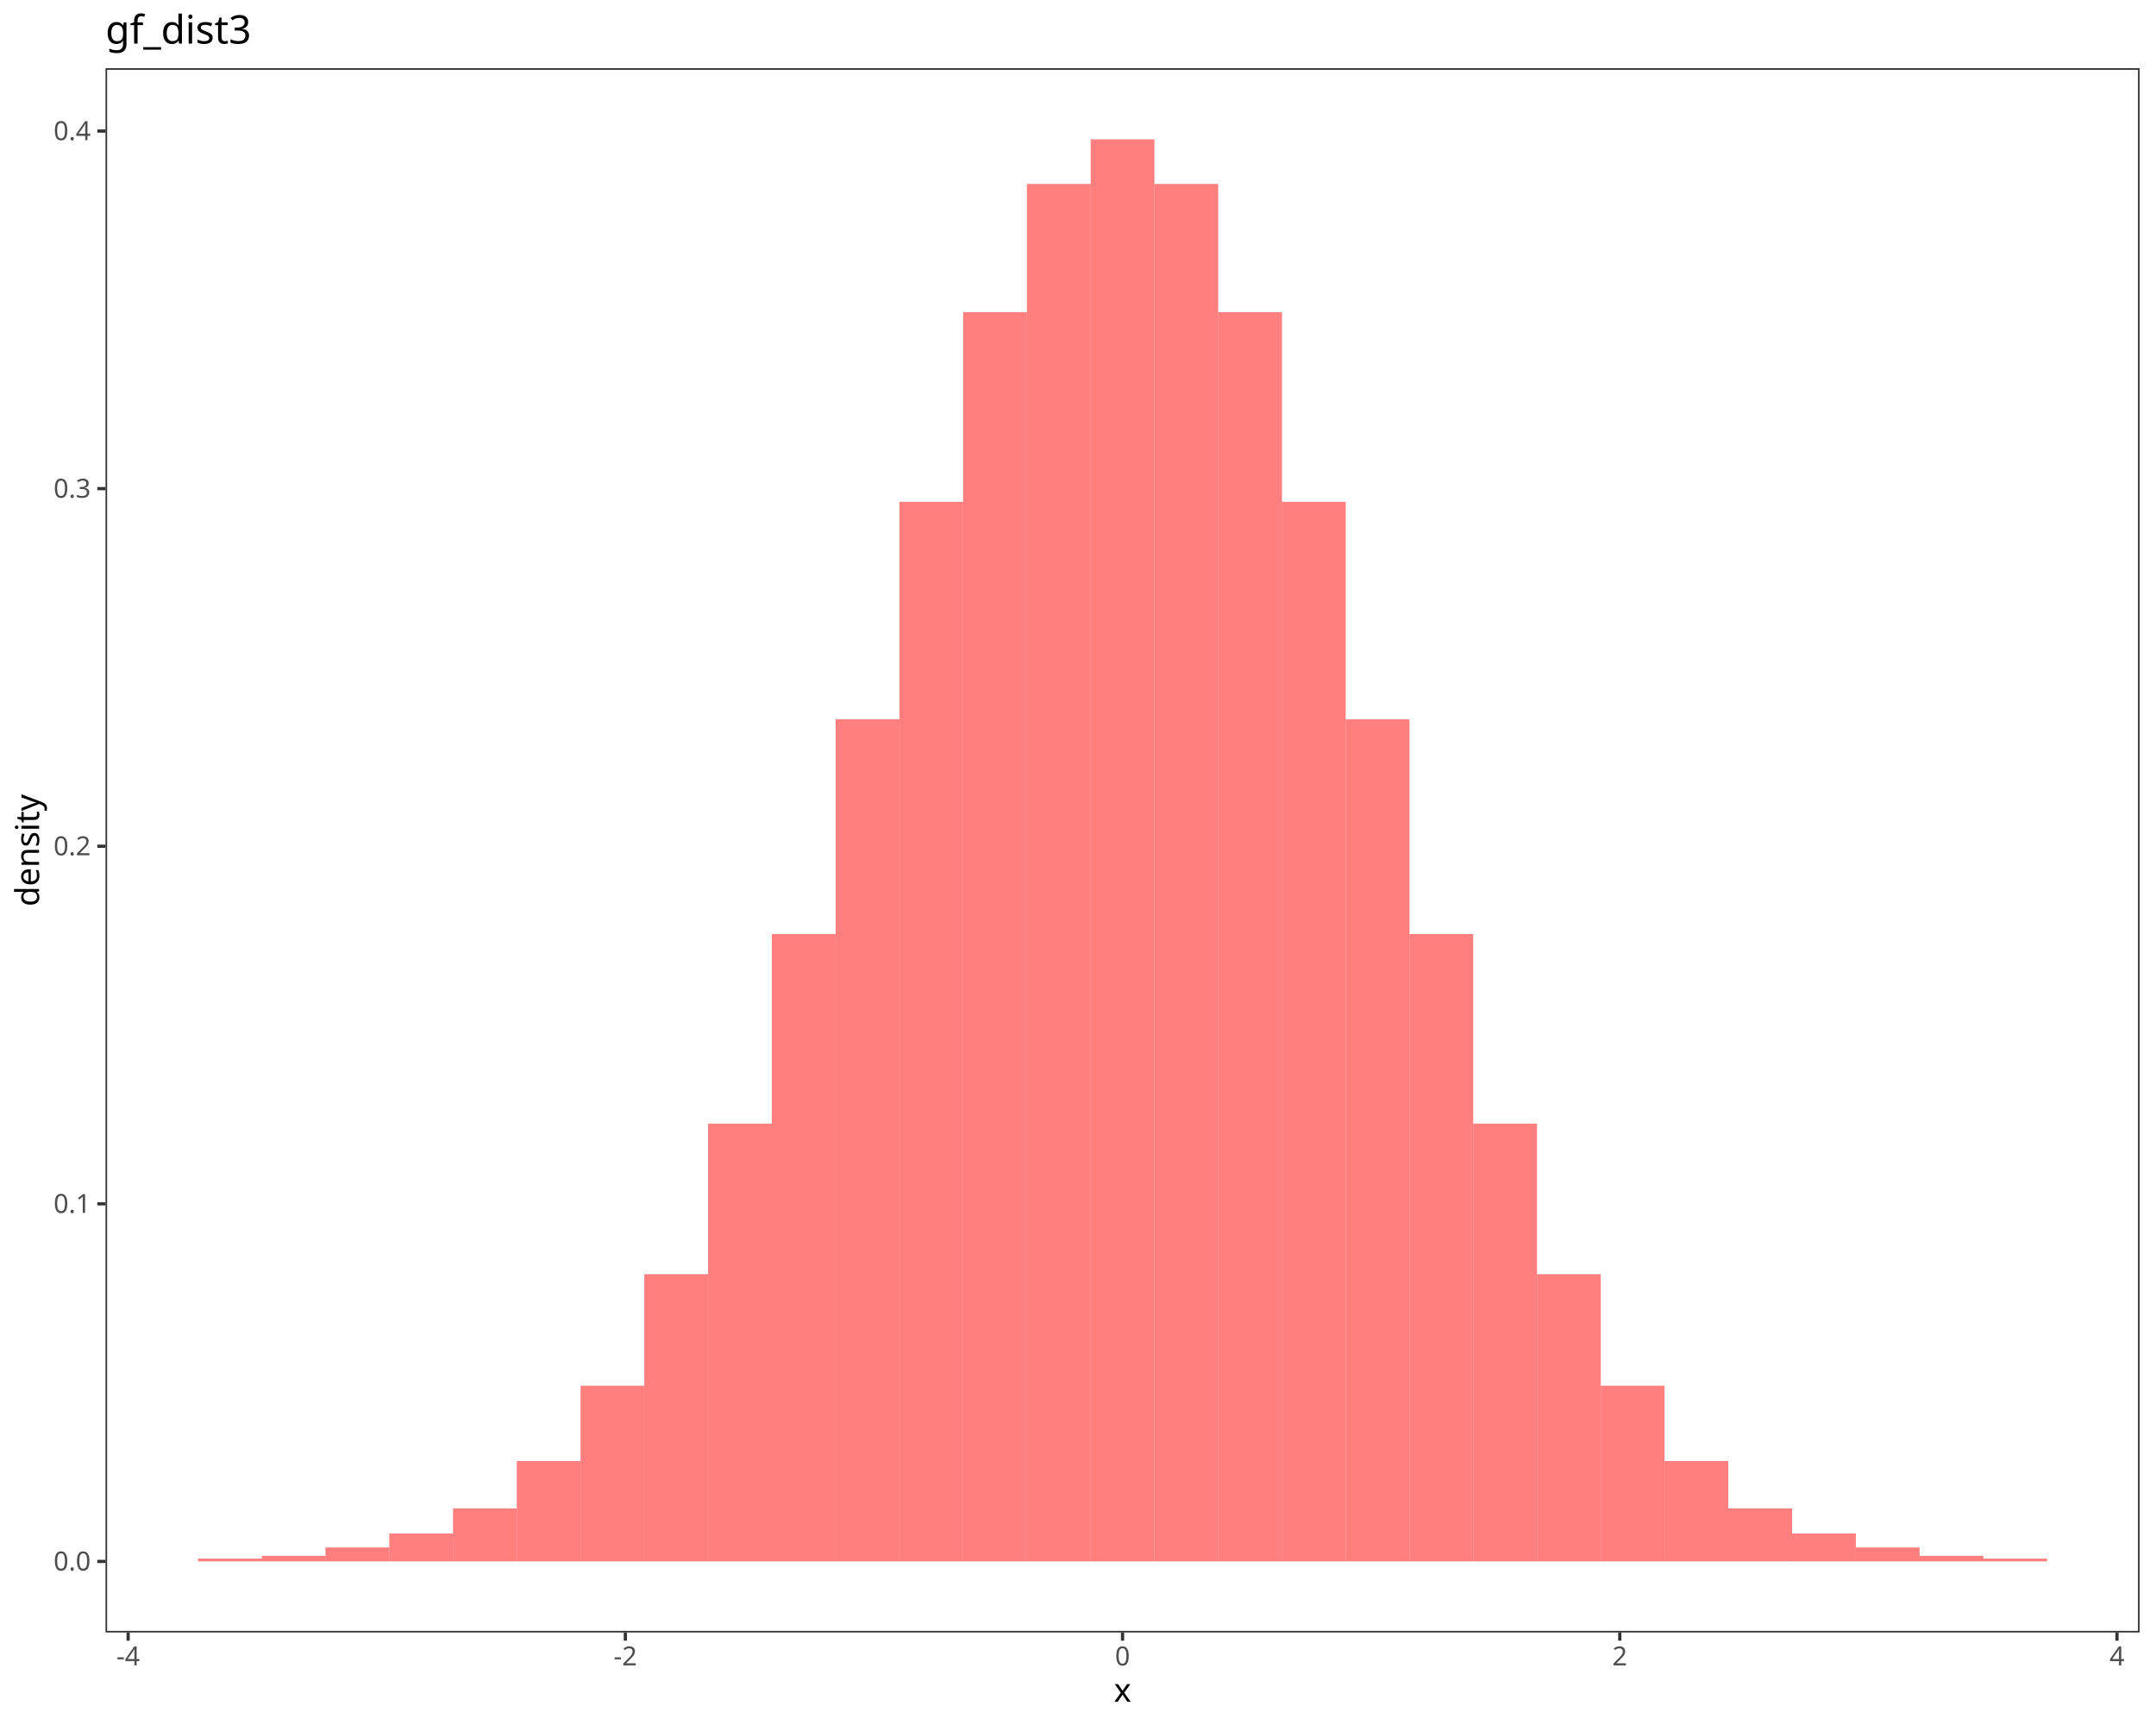
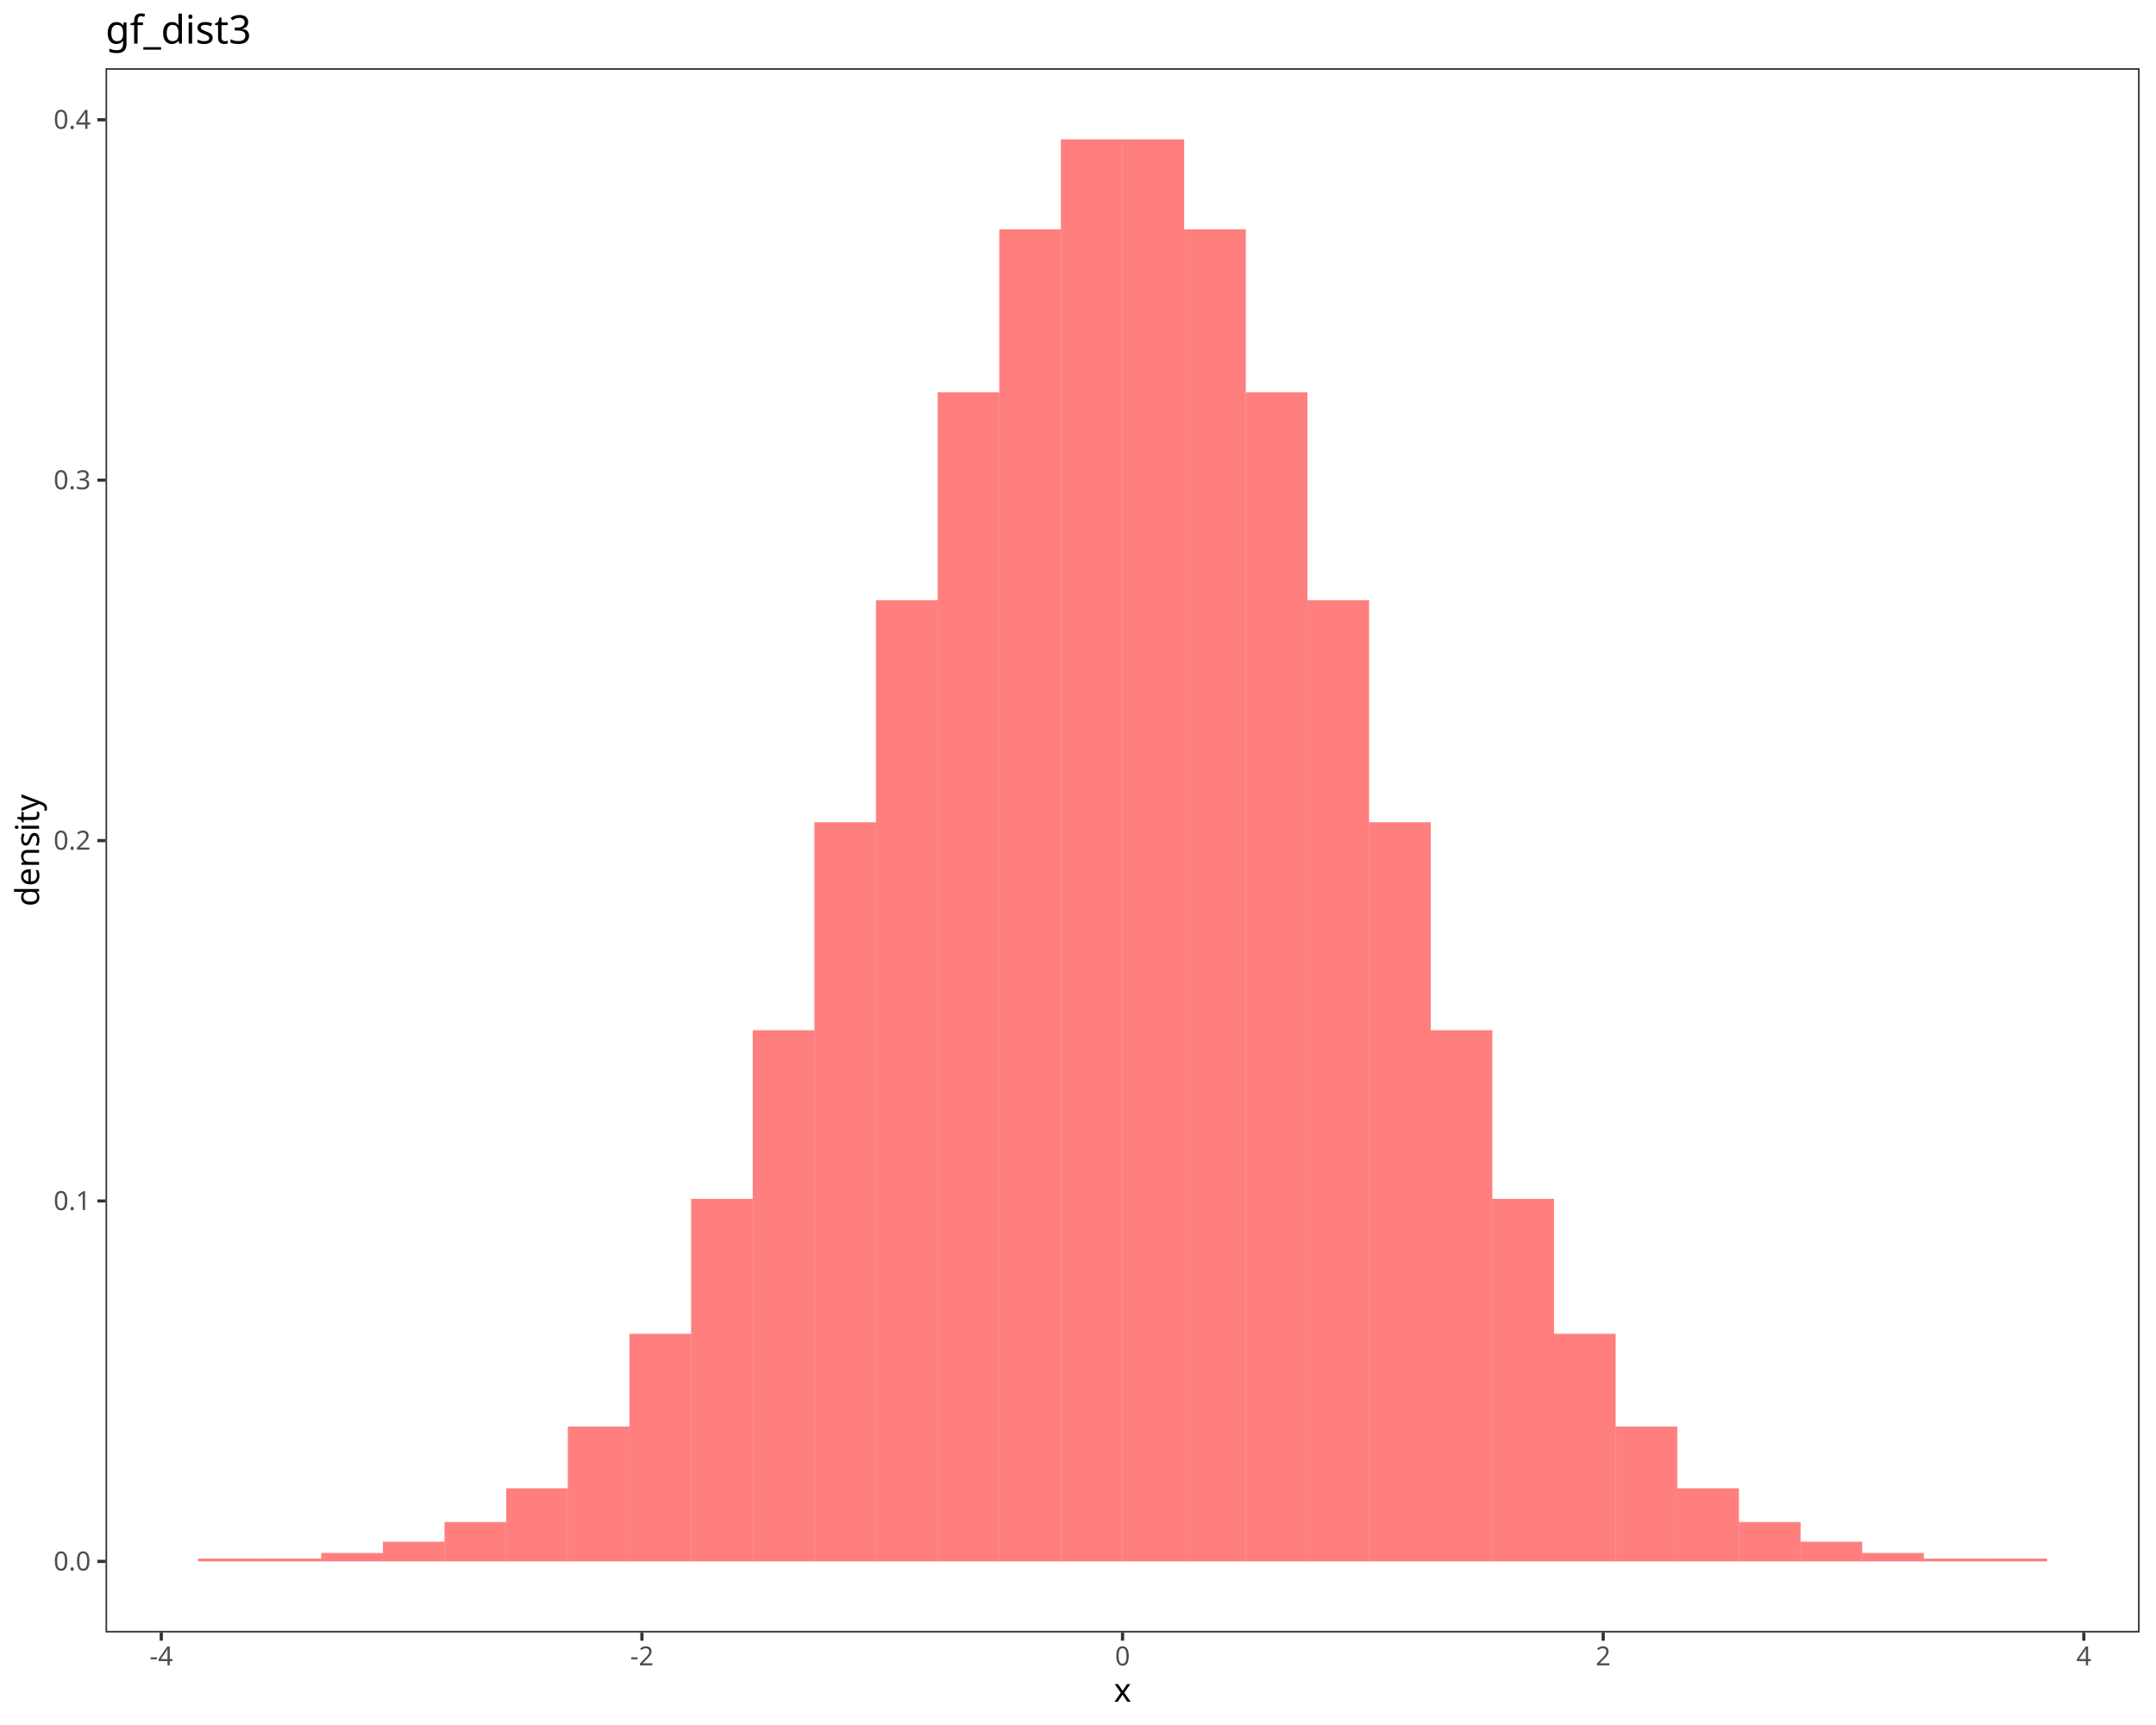
<svg xmlns="http://www.w3.org/2000/svg" class="svglite" data-engine-version="2.0" width="720.00pt" height="576.00pt" viewBox="0 0 720.00 576.00">
  <defs>
    <style type="text/css">
    .svglite line, .svglite polyline, .svglite polygon, .svglite path, .svglite rect, .svglite circle {
      fill: none;
      stroke: #000000;
      stroke-linecap: round;
      stroke-linejoin: round;
      stroke-miterlimit: 10.00;
    }
  </style>
  </defs>
  <rect width="100%" height="100%" style="stroke: none; fill: #FFFFFF;" />
  <defs>
    <clipPath id="cpMC4wMHw3MjAuMDB8MC4wMHw1NzYuMDA=">
      <rect x="0.00" y="0.00" width="720.00" height="576.00" />
    </clipPath>
  </defs>
  <g clip-path="url(#cpMC4wMHw3MjAuMDB8MC4wMHw1NzYuMDA=)">
    <rect x="0.00" y="0.00" width="720.00" height="576.00" style="stroke-width: 1.07; stroke: #FFFFFF; fill: #FFFFFF;" />
  </g>
  <defs>
    <clipPath id="cpMzUuMjR8NzE0LjUyfDIyLjc4fDU0NS4xMQ==">
      <rect x="35.24" y="22.78" width="679.28" height="522.33" />
    </clipPath>
  </defs>
  <g clip-path="url(#cpMzUuMjR8NzE0LjUyfDIyLjc4fDU0NS4xMQ==)">
    <rect x="35.24" y="22.78" width="679.28" height="522.33" style="stroke-width: 1.07; stroke: none; fill: #FFFFFF;" />
-     <rect x="66.11" y="520.44" width="21.29" height="0.93" style="stroke-width: 1.07; stroke: none; stroke-linecap: butt; stroke-linejoin: miter; fill: #FF0000; fill-opacity: 0.50;" />
-     <rect x="87.41" y="519.51" width="21.29" height="1.86" style="stroke-width: 1.07; stroke: none; stroke-linecap: butt; stroke-linejoin: miter; fill: #FF0000; fill-opacity: 0.50;" />
-     <rect x="108.70" y="516.71" width="21.29" height="4.66" style="stroke-width: 1.07; stroke: none; stroke-linecap: butt; stroke-linejoin: miter; fill: #FF0000; fill-opacity: 0.50;" />
-     <rect x="130.00" y="512.06" width="21.29" height="9.31" style="stroke-width: 1.07; stroke: none; stroke-linecap: butt; stroke-linejoin: miter; fill: #FF0000; fill-opacity: 0.50;" />
-     <rect x="151.29" y="503.68" width="21.29" height="17.69" style="stroke-width: 1.07; stroke: none; stroke-linecap: butt; stroke-linejoin: miter; fill: #FF0000; fill-opacity: 0.50;" />
-     <rect x="172.59" y="487.85" width="21.29" height="33.52" style="stroke-width: 1.07; stroke: none; stroke-linecap: butt; stroke-linejoin: miter; fill: #FF0000; fill-opacity: 0.50;" />
-     <rect x="193.88" y="462.71" width="21.29" height="58.66" style="stroke-width: 1.07; stroke: none; stroke-linecap: butt; stroke-linejoin: miter; fill: #FF0000; fill-opacity: 0.50;" />
-     <rect x="215.17" y="425.47" width="21.29" height="95.90" style="stroke-width: 1.07; stroke: none; stroke-linecap: butt; stroke-linejoin: miter; fill: #FF0000; fill-opacity: 0.50;" />
-     <rect x="236.47" y="375.19" width="21.29" height="146.18" style="stroke-width: 1.07; stroke: none; stroke-linecap: butt; stroke-linejoin: miter; fill: #FF0000; fill-opacity: 0.50;" />
-     <rect x="257.76" y="311.88" width="21.29" height="209.49" style="stroke-width: 1.07; stroke: none; stroke-linecap: butt; stroke-linejoin: miter; fill: #FF0000; fill-opacity: 0.50;" />
-     <rect x="279.06" y="240.19" width="21.29" height="281.18" style="stroke-width: 1.07; stroke: none; stroke-linecap: butt; stroke-linejoin: miter; fill: #FF0000; fill-opacity: 0.50;" />
-     <rect x="300.35" y="167.56" width="21.29" height="353.81" style="stroke-width: 1.07; stroke: none; stroke-linecap: butt; stroke-linejoin: miter; fill: #FF0000; fill-opacity: 0.50;" />
-     <rect x="321.64" y="104.25" width="21.29" height="417.12" style="stroke-width: 1.07; stroke: none; stroke-linecap: butt; stroke-linejoin: miter; fill: #FF0000; fill-opacity: 0.50;" />
-     <rect x="342.94" y="61.42" width="21.29" height="459.95" style="stroke-width: 1.07; stroke: none; stroke-linecap: butt; stroke-linejoin: miter; fill: #FF0000; fill-opacity: 0.50;" />
-     <rect x="364.23" y="46.53" width="21.29" height="474.84" style="stroke-width: 1.07; stroke: none; stroke-linecap: butt; stroke-linejoin: miter; fill: #FF0000; fill-opacity: 0.50;" />
-     <rect x="385.53" y="61.42" width="21.29" height="459.95" style="stroke-width: 1.07; stroke: none; stroke-linecap: butt; stroke-linejoin: miter; fill: #FF0000; fill-opacity: 0.50;" />
-     <rect x="406.82" y="104.25" width="21.29" height="417.12" style="stroke-width: 1.07; stroke: none; stroke-linecap: butt; stroke-linejoin: miter; fill: #FF0000; fill-opacity: 0.50;" />
-     <rect x="428.11" y="167.56" width="21.29" height="353.81" style="stroke-width: 1.07; stroke: none; stroke-linecap: butt; stroke-linejoin: miter; fill: #FF0000; fill-opacity: 0.50;" />
-     <rect x="449.41" y="240.19" width="21.29" height="281.18" style="stroke-width: 1.07; stroke: none; stroke-linecap: butt; stroke-linejoin: miter; fill: #FF0000; fill-opacity: 0.50;" />
-     <rect x="470.70" y="311.88" width="21.29" height="209.49" style="stroke-width: 1.07; stroke: none; stroke-linecap: butt; stroke-linejoin: miter; fill: #FF0000; fill-opacity: 0.50;" />
-     <rect x="492.00" y="375.19" width="21.29" height="146.18" style="stroke-width: 1.07; stroke: none; stroke-linecap: butt; stroke-linejoin: miter; fill: #FF0000; fill-opacity: 0.50;" />
-     <rect x="513.29" y="425.47" width="21.29" height="95.90" style="stroke-width: 1.07; stroke: none; stroke-linecap: butt; stroke-linejoin: miter; fill: #FF0000; fill-opacity: 0.50;" />
-     <rect x="534.59" y="462.71" width="21.29" height="58.66" style="stroke-width: 1.07; stroke: none; stroke-linecap: butt; stroke-linejoin: miter; fill: #FF0000; fill-opacity: 0.50;" />
-     <rect x="555.88" y="487.85" width="21.29" height="33.52" style="stroke-width: 1.07; stroke: none; stroke-linecap: butt; stroke-linejoin: miter; fill: #FF0000; fill-opacity: 0.50;" />
-     <rect x="577.17" y="503.68" width="21.29" height="17.69" style="stroke-width: 1.07; stroke: none; stroke-linecap: butt; stroke-linejoin: miter; fill: #FF0000; fill-opacity: 0.50;" />
-     <rect x="598.47" y="512.06" width="21.29" height="9.31" style="stroke-width: 1.07; stroke: none; stroke-linecap: butt; stroke-linejoin: miter; fill: #FF0000; fill-opacity: 0.50;" />
-     <rect x="619.76" y="516.71" width="21.29" height="4.66" style="stroke-width: 1.07; stroke: none; stroke-linecap: butt; stroke-linejoin: miter; fill: #FF0000; fill-opacity: 0.50;" />
-     <rect x="641.06" y="519.51" width="21.29" height="1.86" style="stroke-width: 1.07; stroke: none; stroke-linecap: butt; stroke-linejoin: miter; fill: #FF0000; fill-opacity: 0.50;" />
-     <rect x="662.35" y="520.44" width="21.29" height="0.93" style="stroke-width: 1.07; stroke: none; stroke-linecap: butt; stroke-linejoin: miter; fill: #FF0000; fill-opacity: 0.50;" />
+     <rect x="66.11" y="520.43" width="20.58" height="0.94" style="stroke-width: 1.07; stroke: none; stroke-linecap: butt; stroke-linejoin: miter; fill: #FF0000; fill-opacity: 0.50;" />
+     <rect x="86.70" y="520.43" width="20.58" height="0.94" style="stroke-width: 1.07; stroke: none; stroke-linecap: butt; stroke-linejoin: miter; fill: #FF0000; fill-opacity: 0.50;" />
+     <rect x="107.28" y="518.55" width="20.58" height="2.82" style="stroke-width: 1.07; stroke: none; stroke-linecap: butt; stroke-linejoin: miter; fill: #FF0000; fill-opacity: 0.50;" />
+     <rect x="127.87" y="514.80" width="20.58" height="6.57" style="stroke-width: 1.07; stroke: none; stroke-linecap: butt; stroke-linejoin: miter; fill: #FF0000; fill-opacity: 0.50;" />
+     <rect x="148.45" y="508.23" width="20.58" height="13.14" style="stroke-width: 1.07; stroke: none; stroke-linecap: butt; stroke-linejoin: miter; fill: #FF0000; fill-opacity: 0.50;" />
+     <rect x="169.04" y="496.97" width="20.58" height="24.40" style="stroke-width: 1.07; stroke: none; stroke-linecap: butt; stroke-linejoin: miter; fill: #FF0000; fill-opacity: 0.50;" />
+     <rect x="189.62" y="476.33" width="20.58" height="45.04" style="stroke-width: 1.07; stroke: none; stroke-linecap: butt; stroke-linejoin: miter; fill: #FF0000; fill-opacity: 0.50;" />
+     <rect x="210.20" y="445.36" width="20.58" height="76.01" style="stroke-width: 1.07; stroke: none; stroke-linecap: butt; stroke-linejoin: miter; fill: #FF0000; fill-opacity: 0.50;" />
+     <rect x="230.79" y="400.31" width="20.58" height="121.06" style="stroke-width: 1.07; stroke: none; stroke-linecap: butt; stroke-linejoin: miter; fill: #FF0000; fill-opacity: 0.50;" />
+     <rect x="251.37" y="344.01" width="20.58" height="177.36" style="stroke-width: 1.07; stroke: none; stroke-linecap: butt; stroke-linejoin: miter; fill: #FF0000; fill-opacity: 0.50;" />
+     <rect x="271.96" y="274.56" width="20.58" height="246.81" style="stroke-width: 1.07; stroke: none; stroke-linecap: butt; stroke-linejoin: miter; fill: #FF0000; fill-opacity: 0.50;" />
+     <rect x="292.54" y="200.43" width="20.58" height="320.94" style="stroke-width: 1.07; stroke: none; stroke-linecap: butt; stroke-linejoin: miter; fill: #FF0000; fill-opacity: 0.50;" />
+     <rect x="313.13" y="130.98" width="20.58" height="390.39" style="stroke-width: 1.07; stroke: none; stroke-linecap: butt; stroke-linejoin: miter; fill: #FF0000; fill-opacity: 0.50;" />
+     <rect x="333.71" y="76.56" width="20.58" height="444.81" style="stroke-width: 1.07; stroke: none; stroke-linecap: butt; stroke-linejoin: miter; fill: #FF0000; fill-opacity: 0.50;" />
+     <rect x="354.30" y="46.53" width="20.58" height="474.84" style="stroke-width: 1.07; stroke: none; stroke-linecap: butt; stroke-linejoin: miter; fill: #FF0000; fill-opacity: 0.50;" />
+     <rect x="374.88" y="46.53" width="20.58" height="474.84" style="stroke-width: 1.07; stroke: none; stroke-linecap: butt; stroke-linejoin: miter; fill: #FF0000; fill-opacity: 0.50;" />
+     <rect x="395.46" y="76.56" width="20.58" height="444.81" style="stroke-width: 1.07; stroke: none; stroke-linecap: butt; stroke-linejoin: miter; fill: #FF0000; fill-opacity: 0.50;" />
+     <rect x="416.05" y="130.98" width="20.58" height="390.39" style="stroke-width: 1.07; stroke: none; stroke-linecap: butt; stroke-linejoin: miter; fill: #FF0000; fill-opacity: 0.50;" />
+     <rect x="436.63" y="200.43" width="20.58" height="320.94" style="stroke-width: 1.07; stroke: none; stroke-linecap: butt; stroke-linejoin: miter; fill: #FF0000; fill-opacity: 0.50;" />
+     <rect x="457.22" y="274.56" width="20.58" height="246.81" style="stroke-width: 1.07; stroke: none; stroke-linecap: butt; stroke-linejoin: miter; fill: #FF0000; fill-opacity: 0.50;" />
+     <rect x="477.80" y="344.01" width="20.58" height="177.36" style="stroke-width: 1.07; stroke: none; stroke-linecap: butt; stroke-linejoin: miter; fill: #FF0000; fill-opacity: 0.50;" />
+     <rect x="498.39" y="400.31" width="20.58" height="121.06" style="stroke-width: 1.07; stroke: none; stroke-linecap: butt; stroke-linejoin: miter; fill: #FF0000; fill-opacity: 0.50;" />
+     <rect x="518.97" y="445.36" width="20.58" height="76.01" style="stroke-width: 1.07; stroke: none; stroke-linecap: butt; stroke-linejoin: miter; fill: #FF0000; fill-opacity: 0.50;" />
+     <rect x="539.55" y="476.33" width="20.58" height="45.04" style="stroke-width: 1.07; stroke: none; stroke-linecap: butt; stroke-linejoin: miter; fill: #FF0000; fill-opacity: 0.50;" />
+     <rect x="560.14" y="496.97" width="20.58" height="24.40" style="stroke-width: 1.07; stroke: none; stroke-linecap: butt; stroke-linejoin: miter; fill: #FF0000; fill-opacity: 0.50;" />
+     <rect x="580.72" y="508.23" width="20.58" height="13.14" style="stroke-width: 1.07; stroke: none; stroke-linecap: butt; stroke-linejoin: miter; fill: #FF0000; fill-opacity: 0.50;" />
+     <rect x="601.31" y="514.80" width="20.58" height="6.57" style="stroke-width: 1.07; stroke: none; stroke-linecap: butt; stroke-linejoin: miter; fill: #FF0000; fill-opacity: 0.50;" />
+     <rect x="621.89" y="518.55" width="20.58" height="2.82" style="stroke-width: 1.07; stroke: none; stroke-linecap: butt; stroke-linejoin: miter; fill: #FF0000; fill-opacity: 0.50;" />
+     <rect x="642.48" y="520.43" width="20.58" height="0.94" style="stroke-width: 1.07; stroke: none; stroke-linecap: butt; stroke-linejoin: miter; fill: #FF0000; fill-opacity: 0.50;" />
+     <rect x="663.06" y="520.43" width="20.58" height="0.94" style="stroke-width: 1.07; stroke: none; stroke-linecap: butt; stroke-linejoin: miter; fill: #FF0000; fill-opacity: 0.50;" />
    <rect x="35.24" y="22.78" width="679.28" height="522.33" style="stroke-width: 1.07; stroke: #333333;" />
  </g>
  <g clip-path="url(#cpMC4wMHw3MjAuMDB8MC4wMHw1NzYuMDA=)">
    <text x="30.31" y="524.40" text-anchor="end" style="font-size: 8.80px; fill: #4D4D4D; font-family: sans;" textLength="12.23px" lengthAdjust="spacingAndGlyphs">0.0</text>
-     <text x="30.31" y="405.00" text-anchor="end" style="font-size: 8.80px; fill: #4D4D4D; font-family: sans;" textLength="12.23px" lengthAdjust="spacingAndGlyphs">0.1</text>
-     <text x="30.31" y="285.59" text-anchor="end" style="font-size: 8.80px; fill: #4D4D4D; font-family: sans;" textLength="12.23px" lengthAdjust="spacingAndGlyphs">0.2</text>
-     <text x="30.31" y="166.19" text-anchor="end" style="font-size: 8.80px; fill: #4D4D4D; font-family: sans;" textLength="12.23px" lengthAdjust="spacingAndGlyphs">0.3</text>
-     <text x="30.31" y="46.79" text-anchor="end" style="font-size: 8.80px; fill: #4D4D4D; font-family: sans;" textLength="12.23px" lengthAdjust="spacingAndGlyphs">0.4</text>
+     <text x="30.31" y="404.05" text-anchor="end" style="font-size: 8.80px; fill: #4D4D4D; font-family: sans;" textLength="12.23px" lengthAdjust="spacingAndGlyphs">0.1</text>
+     <text x="30.31" y="283.71" text-anchor="end" style="font-size: 8.80px; fill: #4D4D4D; font-family: sans;" textLength="12.23px" lengthAdjust="spacingAndGlyphs">0.2</text>
+     <text x="30.31" y="163.36" text-anchor="end" style="font-size: 8.80px; fill: #4D4D4D; font-family: sans;" textLength="12.23px" lengthAdjust="spacingAndGlyphs">0.3</text>
+     <text x="30.31" y="43.02" text-anchor="end" style="font-size: 8.80px; fill: #4D4D4D; font-family: sans;" textLength="12.23px" lengthAdjust="spacingAndGlyphs">0.4</text>
    <polyline points="32.50,521.37 35.24,521.37 " style="stroke-width: 1.07; stroke: #333333; stroke-linecap: butt;" />
-     <polyline points="32.50,401.97 35.24,401.97 " style="stroke-width: 1.07; stroke: #333333; stroke-linecap: butt;" />
-     <polyline points="32.50,282.57 35.24,282.57 " style="stroke-width: 1.07; stroke: #333333; stroke-linecap: butt;" />
-     <polyline points="32.50,163.16 35.24,163.16 " style="stroke-width: 1.07; stroke: #333333; stroke-linecap: butt;" />
-     <polyline points="32.50,43.76 35.24,43.76 " style="stroke-width: 1.07; stroke: #333333; stroke-linecap: butt;" />
-     <polyline points="42.79,547.85 42.79,545.11 " style="stroke-width: 1.07; stroke: #333333; stroke-linecap: butt;" />
-     <polyline points="208.83,547.85 208.83,545.11 " style="stroke-width: 1.07; stroke: #333333; stroke-linecap: butt;" />
+     <polyline points="32.50,401.02 35.24,401.02 " style="stroke-width: 1.07; stroke: #333333; stroke-linecap: butt;" />
+     <polyline points="32.50,280.68 35.24,280.68 " style="stroke-width: 1.07; stroke: #333333; stroke-linecap: butt;" />
+     <polyline points="32.50,160.33 35.24,160.33 " style="stroke-width: 1.07; stroke: #333333; stroke-linecap: butt;" />
+     <polyline points="32.50,39.99 35.24,39.99 " style="stroke-width: 1.07; stroke: #333333; stroke-linecap: butt;" />
+     <polyline points="53.86,547.85 53.86,545.11 " style="stroke-width: 1.07; stroke: #333333; stroke-linecap: butt;" />
+     <polyline points="214.37,547.85 214.37,545.11 " style="stroke-width: 1.07; stroke: #333333; stroke-linecap: butt;" />
    <polyline points="374.88,547.85 374.88,545.11 " style="stroke-width: 1.07; stroke: #333333; stroke-linecap: butt;" />
-     <polyline points="540.93,547.85 540.93,545.11 " style="stroke-width: 1.07; stroke: #333333; stroke-linecap: butt;" />
-     <polyline points="706.97,547.85 706.97,545.11 " style="stroke-width: 1.07; stroke: #333333; stroke-linecap: butt;" />
-     <text x="42.79" y="556.10" text-anchor="middle" style="font-size: 8.80px; fill: #4D4D4D; font-family: sans;" textLength="7.82px" lengthAdjust="spacingAndGlyphs">-4</text>
-     <text x="208.83" y="556.10" text-anchor="middle" style="font-size: 8.80px; fill: #4D4D4D; font-family: sans;" textLength="7.82px" lengthAdjust="spacingAndGlyphs">-2</text>
+     <polyline points="535.39,547.85 535.39,545.11 " style="stroke-width: 1.07; stroke: #333333; stroke-linecap: butt;" />
+     <polyline points="695.90,547.85 695.90,545.11 " style="stroke-width: 1.07; stroke: #333333; stroke-linecap: butt;" />
+     <text x="53.86" y="556.10" text-anchor="middle" style="font-size: 8.80px; fill: #4D4D4D; font-family: sans;" textLength="7.82px" lengthAdjust="spacingAndGlyphs">-4</text>
+     <text x="214.37" y="556.10" text-anchor="middle" style="font-size: 8.80px; fill: #4D4D4D; font-family: sans;" textLength="7.82px" lengthAdjust="spacingAndGlyphs">-2</text>
    <text x="374.88" y="556.10" text-anchor="middle" style="font-size: 8.80px; fill: #4D4D4D; font-family: sans;" textLength="4.89px" lengthAdjust="spacingAndGlyphs">0</text>
-     <text x="540.93" y="556.10" text-anchor="middle" style="font-size: 8.80px; fill: #4D4D4D; font-family: sans;" textLength="4.89px" lengthAdjust="spacingAndGlyphs">2</text>
-     <text x="706.97" y="556.10" text-anchor="middle" style="font-size: 8.80px; fill: #4D4D4D; font-family: sans;" textLength="4.89px" lengthAdjust="spacingAndGlyphs">4</text>
+     <text x="535.39" y="556.10" text-anchor="middle" style="font-size: 8.80px; fill: #4D4D4D; font-family: sans;" textLength="4.89px" lengthAdjust="spacingAndGlyphs">2</text>
+     <text x="695.90" y="556.10" text-anchor="middle" style="font-size: 8.80px; fill: #4D4D4D; font-family: sans;" textLength="4.89px" lengthAdjust="spacingAndGlyphs">4</text>
    <text x="374.88" y="568.24" text-anchor="middle" style="font-size: 11.00px; font-family: sans;" textLength="5.50px" lengthAdjust="spacingAndGlyphs">x</text>
    <text transform="translate(13.05,283.95) rotate(-90)" text-anchor="middle" style="font-size: 11.00px; font-family: sans;" textLength="34.86px" lengthAdjust="spacingAndGlyphs">density</text>
    <text x="35.24" y="14.56" style="font-size: 13.20px; font-family: sans;" textLength="46.24px" lengthAdjust="spacingAndGlyphs">gf_dist3</text>
  </g>
</svg>
